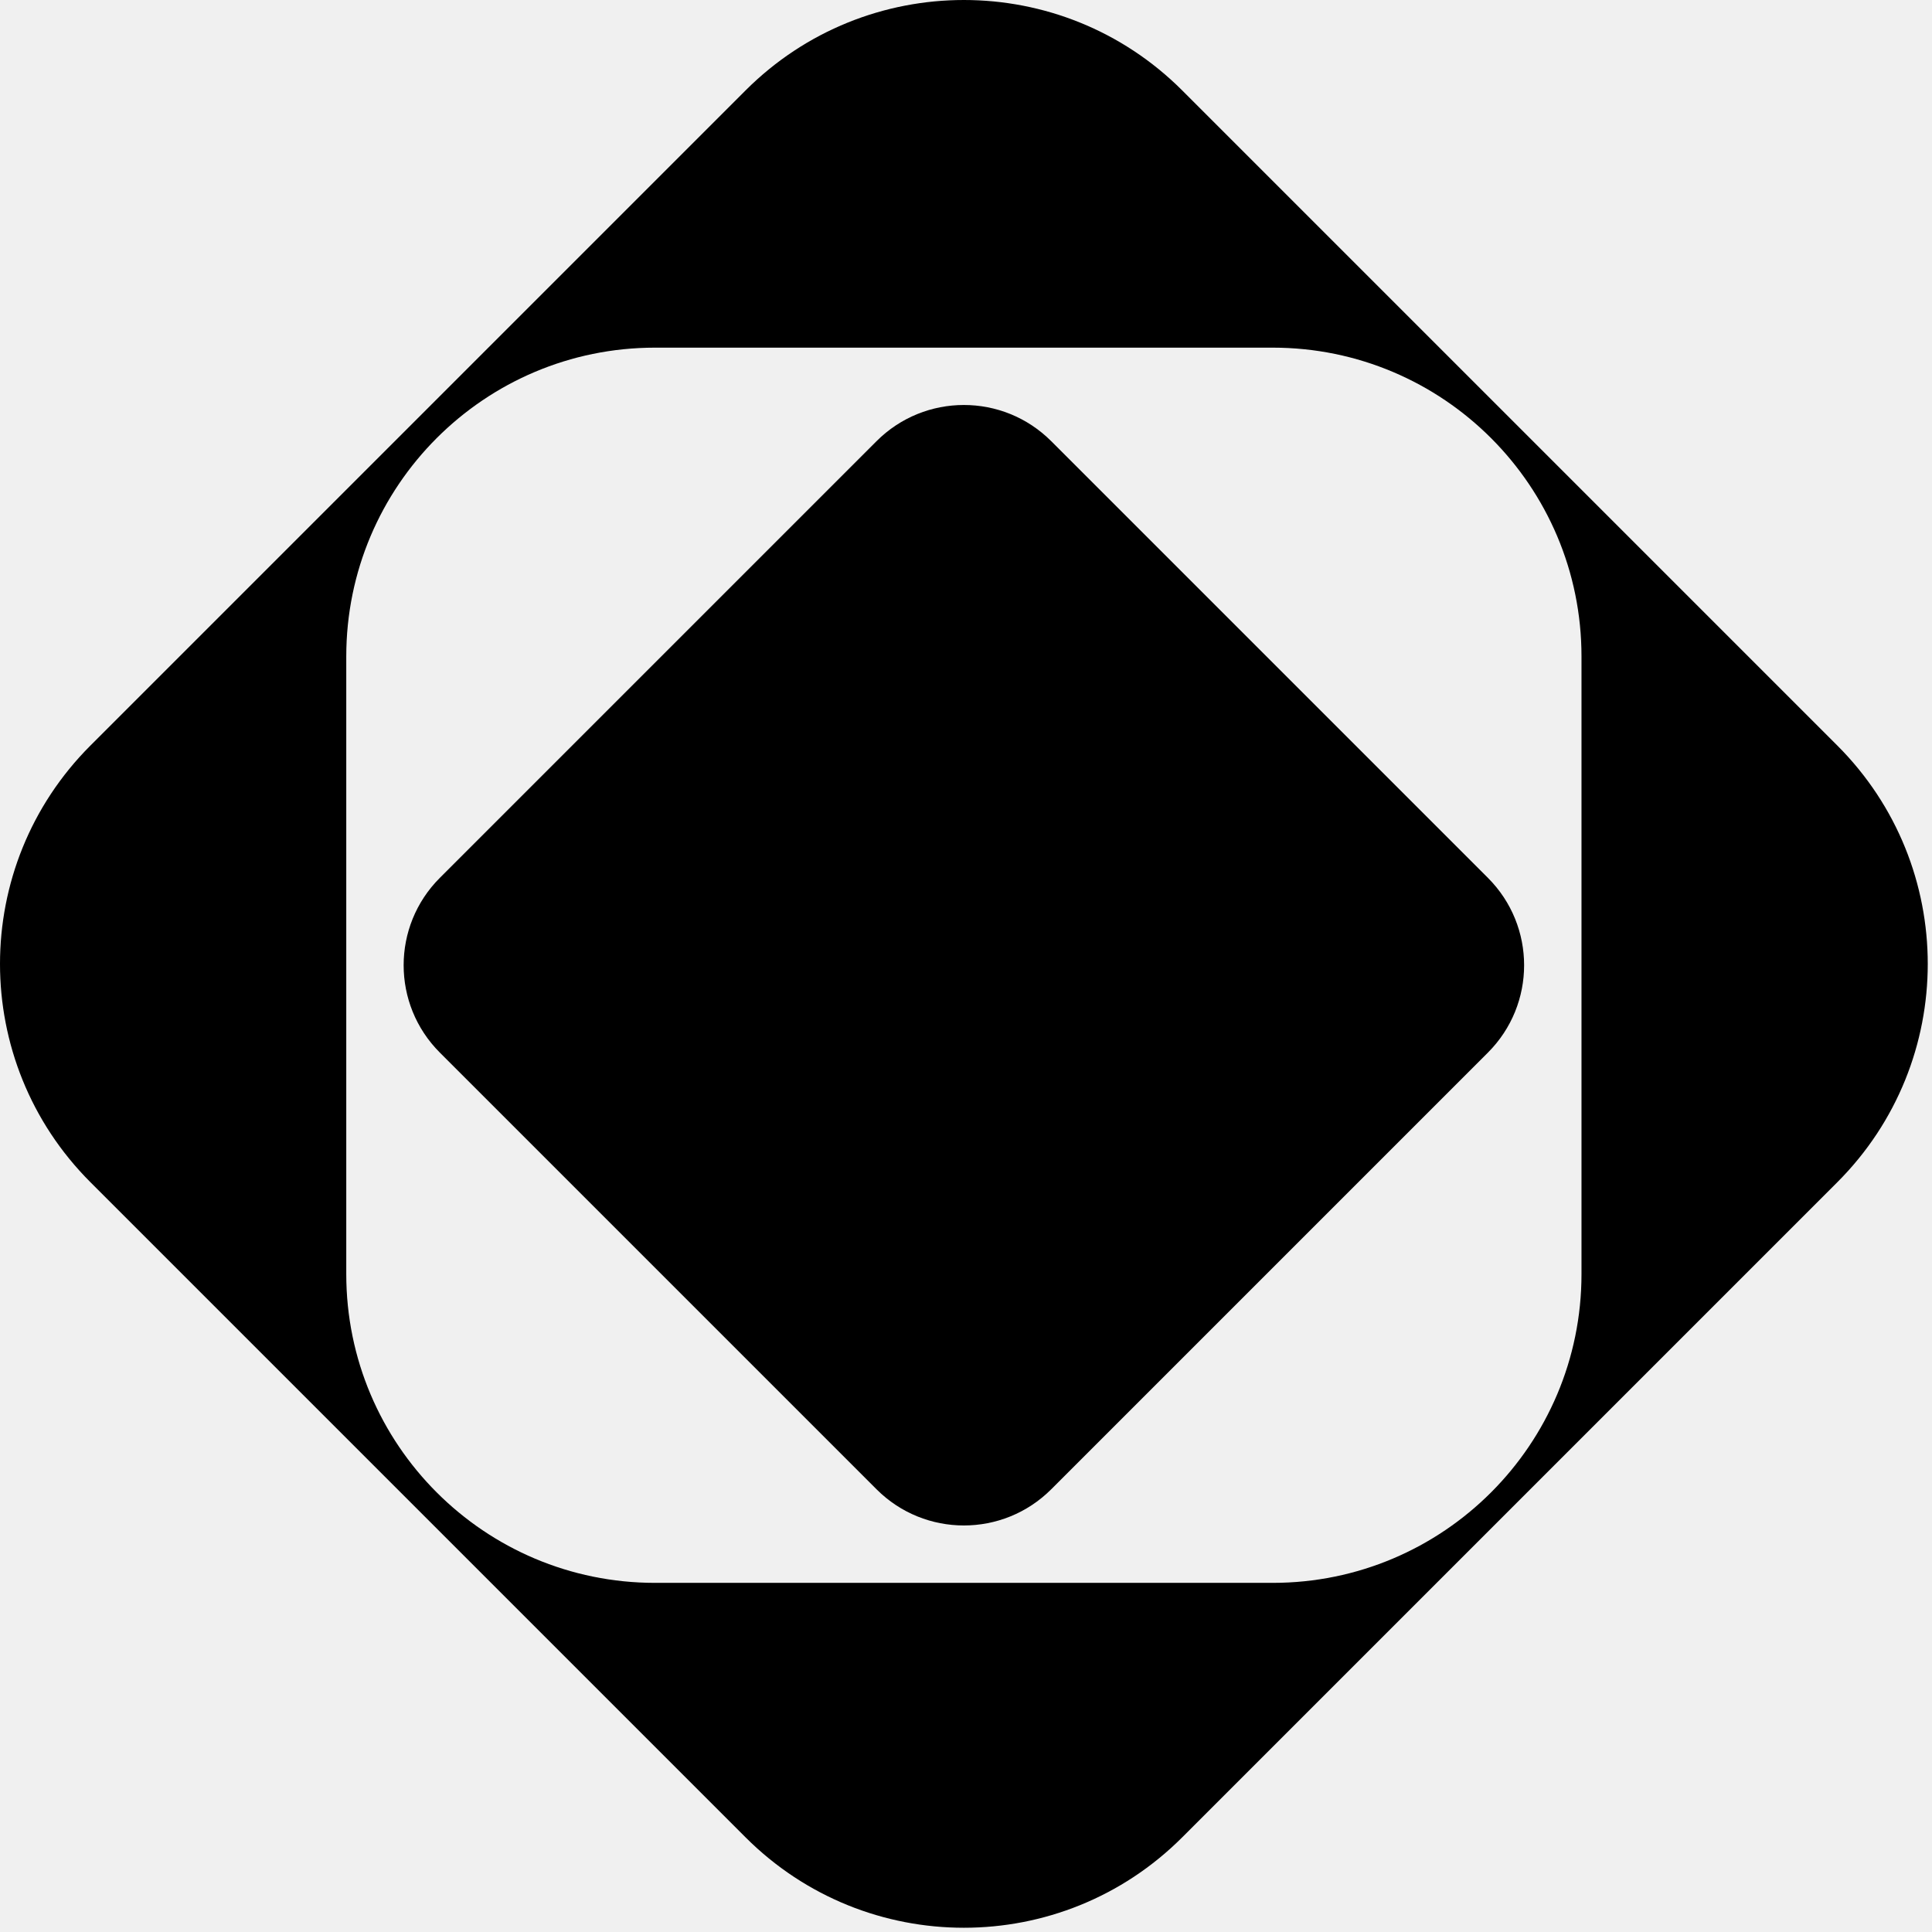
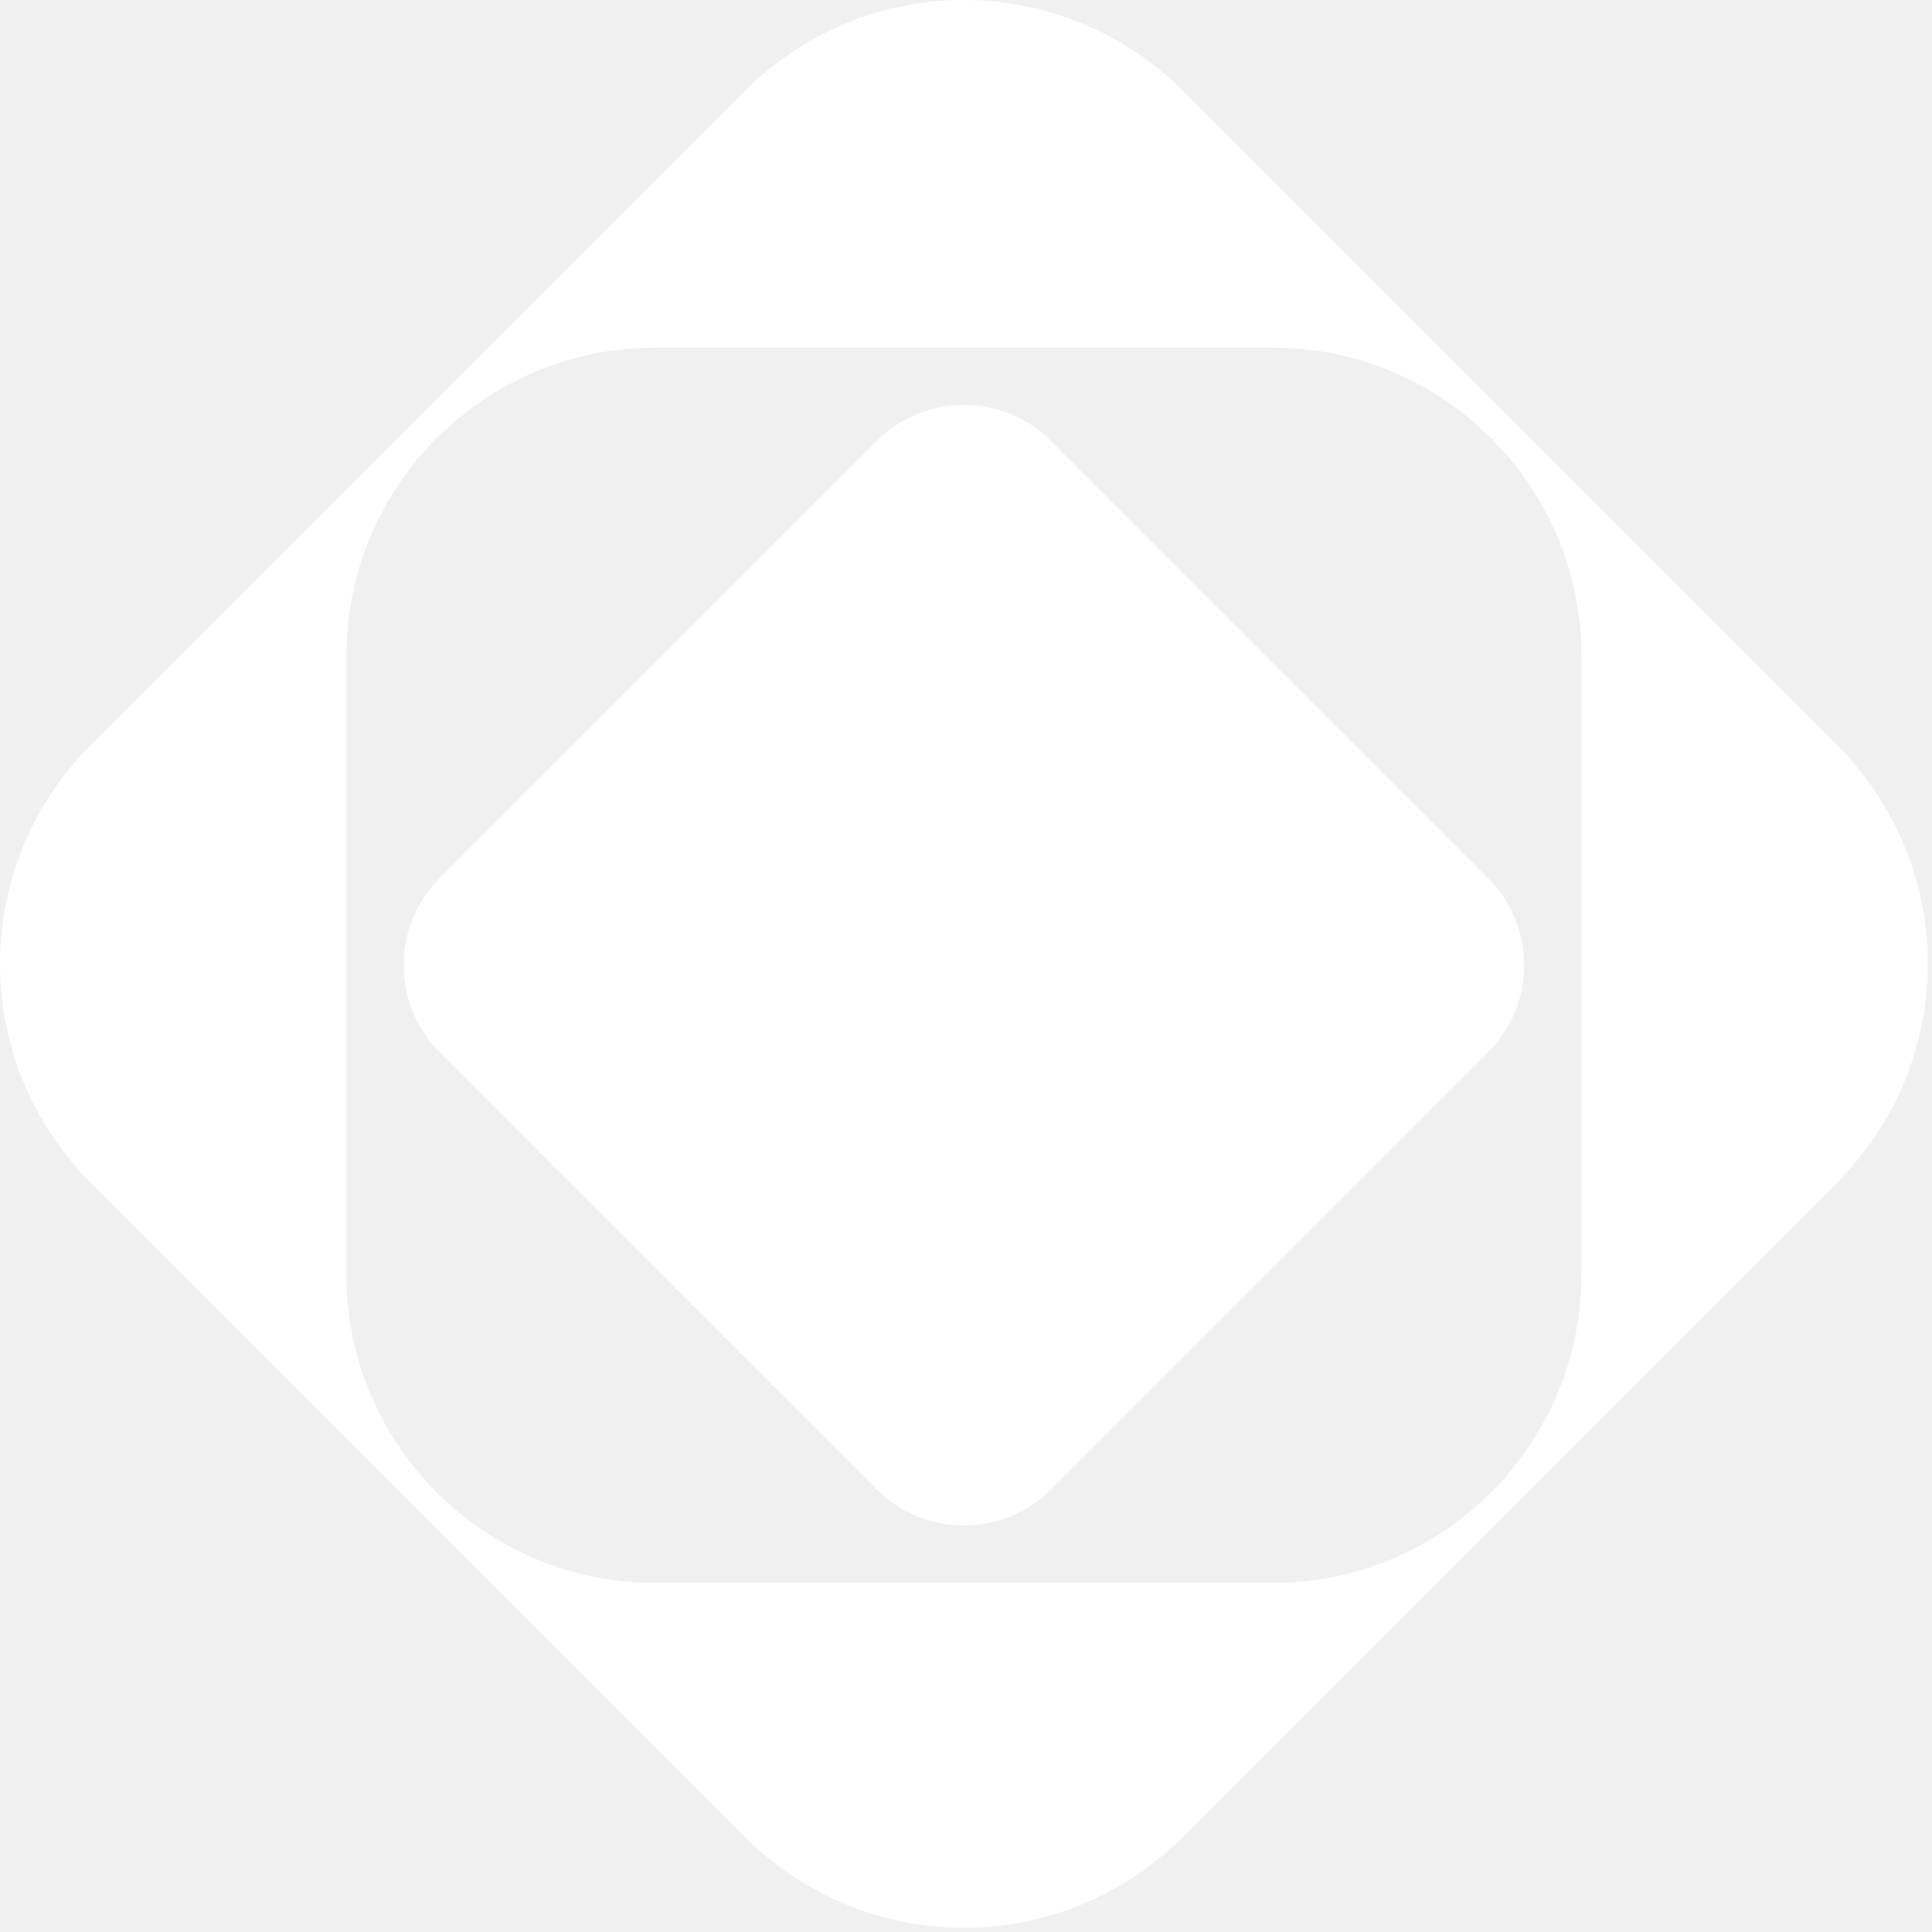
- <svg xmlns="http://www.w3.org/2000/svg" width="278" height="278" viewBox="0 0 278 278" fill="none">
-   <path fill-rule="evenodd" clip-rule="evenodd" d="M170.115 13.015C152.762 -4.338 124.628 -4.338 107.275 13.015L13.015 107.275C-4.338 124.628 -4.338 152.762 13.015 170.115L107.275 264.375C124.628 281.728 152.762 281.728 170.115 264.375L264.375 170.115C281.728 152.762 281.728 124.628 264.375 107.275L170.115 13.015ZM227.565 94.459C227.565 69.918 207.67 50.024 183.13 50.024L94.26 50.024C69.72 50.024 49.825 69.918 49.825 94.459L49.825 183.328C49.825 207.869 69.72 227.763 94.26 227.763H183.13C207.67 227.763 227.565 207.869 227.565 183.328V94.459Z" fill="black" />
-   <path d="M126.127 63.481C133.068 56.54 144.322 56.54 151.263 63.481L214.103 126.321C221.044 133.262 221.044 144.516 214.103 151.457L151.263 214.297C144.322 221.238 133.068 221.238 126.127 214.297L63.287 151.457C56.346 144.516 56.346 133.262 63.287 126.321L126.127 63.481Z" fill="black" />
+ <svg xmlns="http://www.w3.org/2000/svg" width="200" height="200" viewBox="0 0 200 200" fill="none">
+   <g clip-path="url(#clip0_1140_5)">
+     <path fill-rule="evenodd" clip-rule="evenodd" d="M122.385 9.363C109.901 -3.121 89.66 -3.121 77.176 9.363L9.363 77.176C-3.121 89.66 -3.121 109.901 9.363 122.385L77.176 190.198C89.66 202.682 109.901 202.682 122.385 190.198L190.198 122.385C202.682 109.901 202.682 89.66 190.198 77.176L122.385 9.363ZM163.716 67.956C163.716 50.301 149.403 35.989 131.748 35.989H67.813C50.158 35.989 35.846 50.301 35.846 67.956V131.891C35.846 149.546 50.158 163.858 67.813 163.858H131.748C149.403 163.858 163.716 149.546 163.716 131.891V67.956Z" fill="white" />
+     <path d="M90.739 45.669C95.732 40.675 103.829 40.675 108.822 45.669L154.031 90.878C159.024 95.871 159.024 103.968 154.031 108.961L108.822 154.17C103.829 159.163 95.732 159.163 90.739 154.17L45.53 108.961C40.536 103.968 40.536 95.871 45.53 90.878L90.739 45.669Z" fill="white" />
+   </g>
+   <defs>
+     <clipPath id="clip0_1140_5">
+       <rect width="200" height="200" fill="white" />
+     </clipPath>
+   </defs>
</svg>
